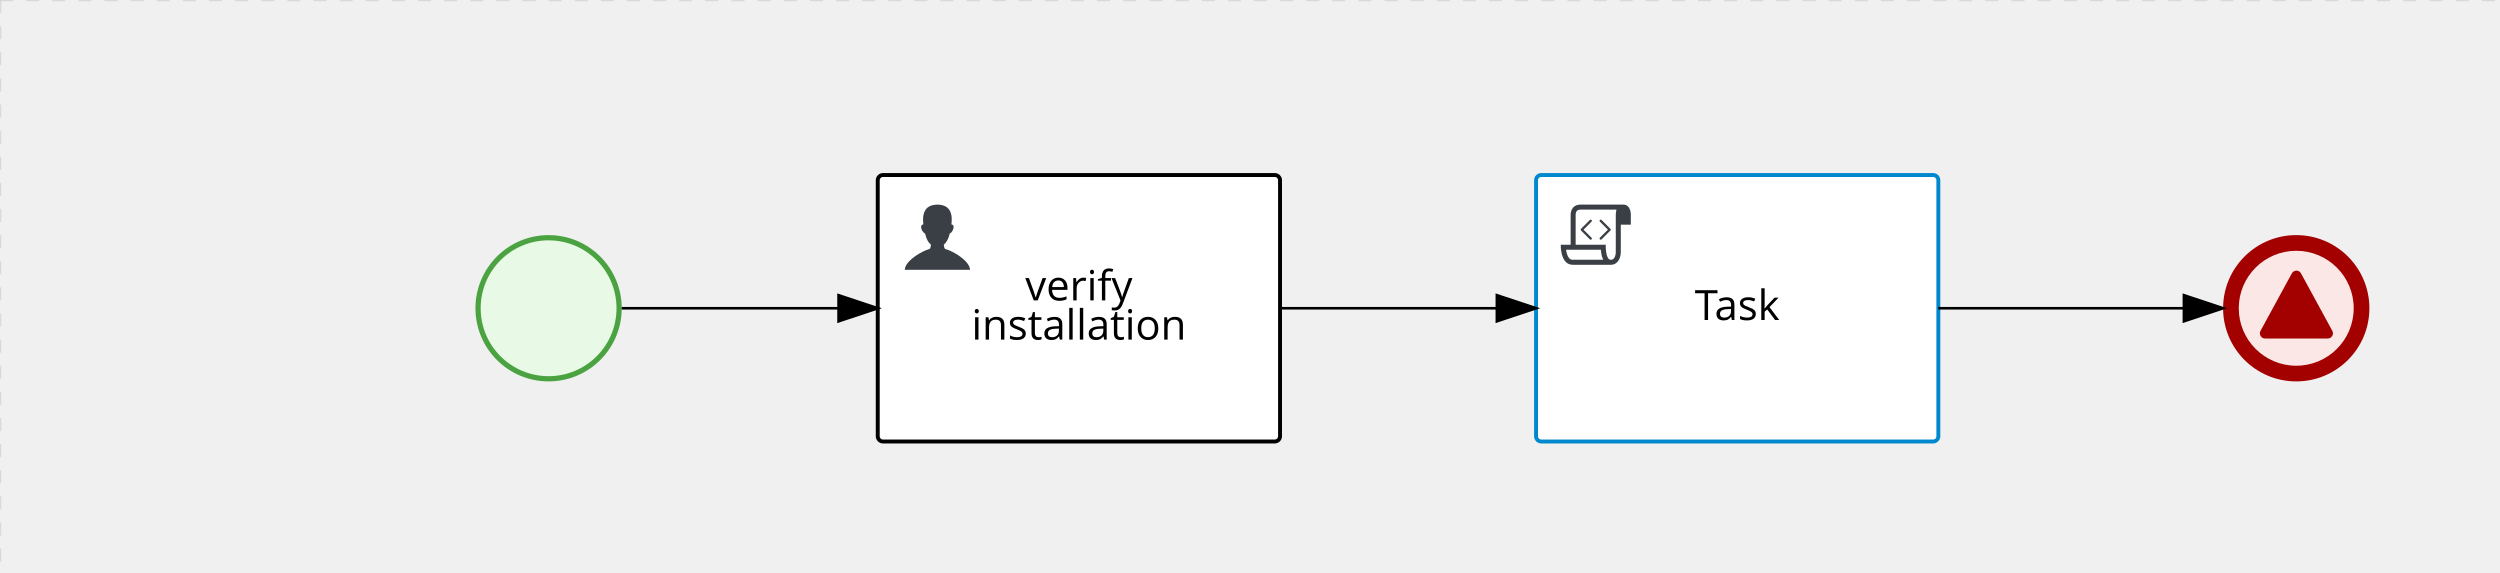
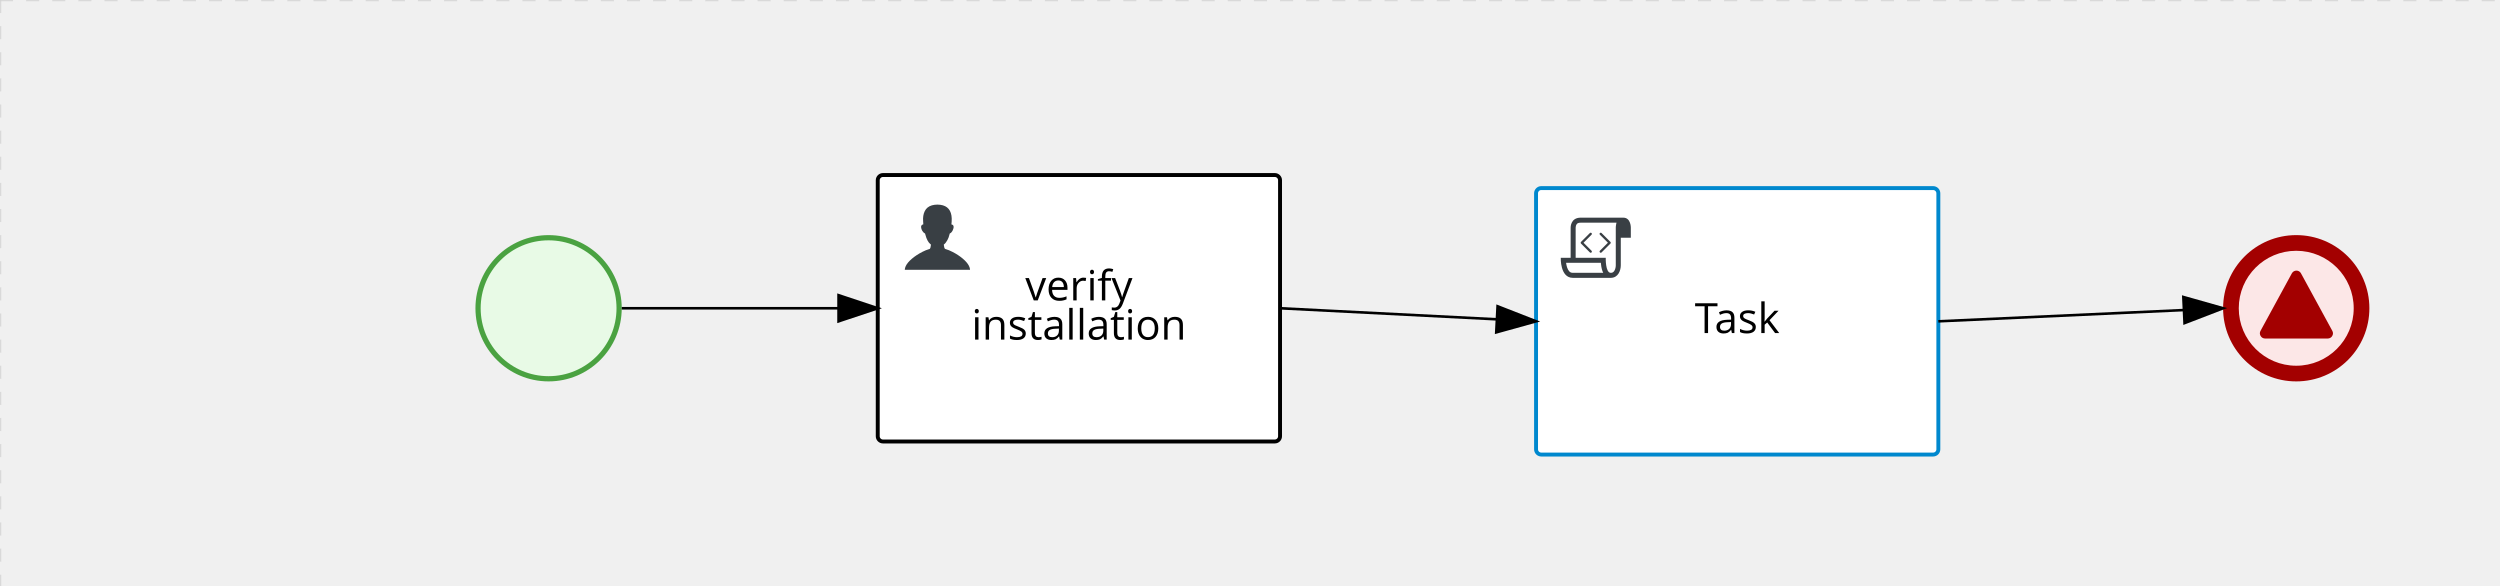
- <svg xmlns="http://www.w3.org/2000/svg" version="1.1" width="957" height="219" viewBox="0 0 957 219">
+ <svg xmlns="http://www.w3.org/2000/svg" version="1.1" width="957" height="224" viewBox="0 0 957 224">
  <defs />
  <g transform="matrix(1,0,0,1,0,0)">
    <g>
      <g>
        <g>
          <path fill="none" stroke="#d3d3d3" paint-order="fill stroke markers" d=" M 0 0 L 1200 0" stroke-miterlimit="10" stroke-opacity="0.8" stroke-dasharray="5" />
        </g>
        <g>
          <path fill="none" stroke="#d3d3d3" paint-order="fill stroke markers" d=" M 0 0 L 0 800" stroke-miterlimit="10" stroke-opacity="0.8" stroke-dasharray="5" />
        </g>
      </g>
      <g id="_077339AC-2750-4EA0-B93E-66126A9A26F8" bpmn2nodeid="_077339AC-2750-4EA0-B93E-66126A9A26F8" transform="matrix(1,0,0,1,182,90)">
        <g>
          <path fill="none" stroke="none" />
        </g>
        <g transform="matrix(0.125,0,0,0.125,0,0)">
          <g transform="matrix(1,0,0,1,0,0)">
            <path fill="#e8fae6" stroke="none" id="_077339AC-2750-4EA0-B93E-66126A9A26F8?shapeType=BACKGROUND" paint-order="stroke fill markers" d=" M 0 0 M 444 224 C 444 263.9 434.2 300.8 414.4 334.5 C 394.7 368.2 368 394.9 334.4 414.5 C 300.8 434.1 263.9 444 224 444 C 184.1 444 147.2 434.2 113.5 414.4 C 79.8 394.7 53.1 368 33.5 334.4 C 13.9 300.8 4 263.9 4 224 C 4 184.1 13.8 147.2 33.6 113.5 C 53.4 79.8 80.1 53.1 113.6 33.5 C 147.1 13.9 184.1 4 224 4 C 263.9 4 300.8 13.8 334.5 33.6 C 368.2 53.4 394.9 80.1 414.5 113.6 C 434.1 147.1 444 184.1 444 224 Z" />
          </g>
          <g>
            <g transform="matrix(1,0,0,1,0,0)">
              <g transform="matrix(1,0,0,1,0,0)">
                <path fill="#4aa241" stroke="none" id="_077339AC-2750-4EA0-B93E-66126A9A26F8?shapeType=BORDER&amp;renderType=FILL" paint-order="stroke fill markers" d=" M 0 0 M 224 0 C 100.3 0 0 100.3 0 224 C 0 347.7 100.3 448 224 448 C 347.7 448 448 347.7 448 224 C 448 100.3 347.7 0 224 0 Z M 0 0 M 224 432 C 109.1 432 16 338.9 16 224 C 16 109.1 109.1 16 224 16 C 338.9 16 432 109.1 432 224 C 432 338.9 338.9 432 224 432 Z" />
              </g>
            </g>
          </g>
        </g>
        <g transform="matrix(1,0,0,1,28,61)" />
      </g>
      <g id="_35B3F656-324A-4CC8-B4A5-04A125E39738" bpmn2nodeid="_35B3F656-324A-4CC8-B4A5-04A125E39738" transform="matrix(1,0,0,1,336,67)">
        <g>
          <path fill="none" stroke="none" />
        </g>
        <g transform="matrix(1,0,0,1,0,0)">
          <path fill="#ffffff" stroke="none" id="_35B3F656-324A-4CC8-B4A5-04A125E39738?shapeType=BACKGROUND" paint-order="stroke fill markers" d=" M 2 0 L 152 0 L 152 0 A 2 2 0 0 1 154 2 L 154 100 L 154 100 A 2 2 0 0 1 152 102 L 2 102 L 2 102 A 2 2 0 0 1 0 100 L 0 2 L 0 2 A 2 2 0 0 1 2 0 Z" />
        </g>
        <g transform="matrix(1,0,0,1,0,0)">
          <path fill="none" stroke="#000000" id="_35B3F656-324A-4CC8-B4A5-04A125E39738?shapeType=BORDER&amp;renderType=STROKE" paint-order="fill stroke markers" d=" M 2 0 L 152 0 L 152 0 A 2 2 0 0 1 154 2 L 154 100 L 154 100 A 2 2 0 0 1 152 102 L 2 102 L 2 102 A 2 2 0 0 1 0 100 L 0 2 L 0 2 A 2 2 0 0 1 2 0 Z" stroke-miterlimit="10" stroke-width="1.5" stroke-dasharray="" />
        </g>
        <g>
          <g transform="matrix(0.06,0,0,0.06,9.4,9.4)">
            <g transform="matrix(1,0,0,1,0,0)">
              <path fill="#393f44" stroke="none" id="_35B3F656-324A-4CC8-B4A5-04A125E39738undefined" paint-order="stroke fill markers" d=" M 0 0 M 16 445.21 C 16 440.869 18.784 431.129 22.001 424.217 C 35.768 394.64 77.283 359.28 129 333.084 C 144.516 325.224 157.347 319.964 167.807 317.174 C 171.932 316.074 175.729 314.414 176.525 313.363 C 178.894 310.234 180.914 302.908 181.727 294.5 L 182.5 286.5 L 178.507 283.455 C 166.303 274.146 154.284 251.678 148.04 226.5 C 145.611 216.707 145.056 215.462 142.984 215.158 C 141.703 214.97 138.083 212.243 134.939 209.099 C 123.233 197.393 116.891 177.376 121.44 166.49 C 123.002 162.751 128.155 159.01 131.75 159.004 C 134.448 159 134.471 158.603 132.914 138.788 C 130.927 113.496 134.279 92.265 143.132 74.076 C 152.232 55.38 167.569 42.882 189.049 36.66 C 210.203 30.532 237.797 30.532 258.951 36.66 C 300.042 48.563 318.958 83.806 314.955 141 C 314.32 150.075 313.624 157.788 313.409 158.14 C 313.194 158.493 314.575 159.073 316.479 159.43 C 328.929 161.766 330.986 177.018 321.496 196.621 C 316.903 206.109 309.357 214.508 304.817 215.185 C 303.023 215.453 302.293 217.146 299.943 226.5 C 296.659 239.567 294.474 245.305 287.948 257.995 C 282.491 268.606 273.035 281.109 268.108 284.229 L 264.871 286.278 L 265.518 292.889 C 266.345 301.33 268.639 309.871 270.877 312.837 C 272.067 314.415 275.002 315.79 280.063 317.139 C 291.069 320.075 303.617 325.274 321 334.102 C 369.815 358.891 410.848 393.758 425.032 422.5 C 429.07 430.682 432 440.232 432 445.21 L 432 448 L 224 448 L 16 448 L 16 445.21 Z" />
            </g>
          </g>
        </g>
        <g transform="matrix(1,0,0,1,4.04,13.68)">
          <g transform="matrix(0.04,0,0,0.04,63.36,69.12)">
            <g transform="matrix(1,0,0,1,0,0)">
              <path fill="none" stroke="none" />
            </g>
            <g transform="matrix(1,0,0,1,0,0)">
              <path fill="none" stroke="none" />
            </g>
          </g>
        </g>
        <g transform="matrix(1,0,0,1,35.89062,36)">
          <text fill="#000000" stroke="none" font-family="Open Sans" font-size="12pt" font-style="normal" font-weight="normal" text-decoration="normal" x="41.109" y="12" text-anchor="middle" dominant-baseline="alphabetic">    verify      </text>
          <text fill="#000000" stroke="none" font-family="Open Sans" font-size="12pt" font-style="normal" font-weight="normal" text-decoration="normal" x="41.109" y="27" text-anchor="middle" dominant-baseline="alphabetic">installation</text>
        </g>
      </g>
      <g id="_F42D318F-D660-4350-8B79-06AA3E48B3A3" bpmn2nodeid="_F42D318F-D660-4350-8B79-06AA3E48B3A3" transform="matrix(1,0,0,1,851,90)">
        <g>
          <path fill="none" stroke="none" />
        </g>
        <g transform="matrix(0.125,0,0,0.125,0,0)">
          <g transform="matrix(1,0,0,1,0,0)">
            <path fill="#fce7e7" stroke="none" id="_F42D318F-D660-4350-8B79-06AA3E48B3A3?shapeType=BACKGROUND" paint-order="stroke fill markers" d=" M 0 0 M 444 224 C 444 263.9 434.2 300.8 414.4 334.5 C 394.7 368.2 368 394.9 334.4 414.5 C 300.8 434.1 263.9 444 224 444 C 184.1 444 147.2 434.2 113.5 414.4 C 79.8 394.7 53.1 368 33.5 334.4 C 13.9 300.8 4 263.9 4 224 C 4 184.1 13.8 147.2 33.6 113.5 C 53.4 79.8 80.1 53.1 113.6 33.5 C 147.1 13.9 184.1 4 224 4 C 263.9 4 300.8 13.8 334.5 33.6 C 368.2 53.4 394.9 80.1 414.5 113.6 C 434.1 147.1 444 184.1 444 224 Z" />
          </g>
          <g>
            <g transform="matrix(1,0,0,1,0,0)">
              <g transform="matrix(1,0,0,1,0,0)">
                <path fill="#a30000" stroke="none" id="_F42D318F-D660-4350-8B79-06AA3E48B3A3?shapeType=BORDER&amp;renderType=FILL" paint-order="stroke fill markers" d=" M 0 0 M 224 0 C 100.3 0 0 100.3 0 224 C 0 347.7 100.3 448 224 448 C 347.7 448 448 347.7 448 224 C 448 100.3 347.7 0 224 0 Z M 0 0 M 224 400 C 126.8 400 48 321.2 48 224 C 48 126.8 126.8 48 224 48 C 321.2 48 400 126.8 400 224 C 400 321.2 321.2 400 224 400 Z" />
              </g>
            </g>
          </g>
          <g>
            <g transform="matrix(1,0,0,1,0,0)">
              <g transform="matrix(1,0,0,1,0,0)">
                <path fill="#a30000" stroke="none" id="_F42D318F-D660-4350-8B79-06AA3E48B3A3undefined" paint-order="stroke fill markers" d=" M 0 0 M 224.6 108.7 C 221.7 108.7 219 109.5 216.5 110.9 C 214 112.3 212.1 114.5 210.6 117 L 114.7 293 C 111.8 298.2 111.9 303.5 114.9 308.8 C 116.3 311.2 118.2 313.2 120.7 314.6 C 123.1 316 125.8 316.7 128.7 316.7 L 320.5 316.7 C 323.4 316.7 325.9 316 328.4 314.6 C 330.9 313.2 332.8 311.3 334.2 308.8 C 337.3 303.6 337.3 298.3 334.4 293 L 238.5 117 C 237.1 114.4 235.2 112.4 232.7 110.9 C 230.2 109.4 227.5 108.7 224.6 108.7 L 224.6 108.7 Z" />
              </g>
            </g>
          </g>
        </g>
        <g transform="matrix(1,0,0,1,28,61)" />
      </g>
      <g id="_CC9370D9-31A7-4B7F-8288-D1BC0EDE5568" bpmn2nodeid="_CC9370D9-31A7-4B7F-8288-D1BC0EDE5568">
        <g>
          <path fill="none" stroke="#000000" paint-order="fill stroke markers" d=" M 238 118 L 321 118" stroke-miterlimit="10" stroke-dasharray="" />
        </g>
        <g transform="matrix(1,0,0,1,238,118)" />
        <g transform="matrix(6.123233995736766e-17,1,-1,6.123233995736766e-17,336,113)">
          <path fill="#000000" stroke="#000000" paint-order="fill stroke markers" d=" M 10 15 L 0 15 L 5 0 Z" stroke-miterlimit="10" stroke-dasharray="" />
        </g>
        <g transform="matrix(1,0,0,1,238,108)" />
      </g>
      <g transform="matrix(1,0,0,1,182,90)" />
      <g transform="matrix(1,0,0,1,336,67)" />
      <g transform="matrix(1,0,0,1,851,90)" />
-       <g id="_733D82BD-031D-49BA-8454-88343CD8F29A" bpmn2nodeid="_733D82BD-031D-49BA-8454-88343CD8F29A" transform="matrix(1,0,0,1,588,67)">
+       <g id="_733D82BD-031D-49BA-8454-88343CD8F29A" bpmn2nodeid="_733D82BD-031D-49BA-8454-88343CD8F29A" transform="matrix(1,0,0,1,588,72)">
        <g>
          <path fill="none" stroke="none" />
        </g>
        <g transform="matrix(1,0,0,1,0,0)">
          <path fill="#ffffff" stroke="none" id="_733D82BD-031D-49BA-8454-88343CD8F29A?shapeType=BACKGROUND" paint-order="stroke fill markers" d=" M 2 0 L 152 0 L 152 0 A 2 2 0 0 1 154 2 L 154 100 L 154 100 A 2 2 0 0 1 152 102 L 2 102 L 2 102 A 2 2 0 0 1 0 100 L 0 2 L 0 2 A 2 2 0 0 1 2 0 Z" />
        </g>
        <g transform="matrix(1,0,0,1,0,0)">
          <path fill="none" stroke="rgb(0,136,206)" id="_733D82BD-031D-49BA-8454-88343CD8F29A?shapeType=BORDER&amp;renderType=STROKE" paint-order="fill stroke markers" d=" M 2 0 L 152 0 L 152 0 A 2 2 0 0 1 154 2 L 154 100 L 154 100 A 2 2 0 0 1 152 102 L 2 102 L 2 102 A 2 2 0 0 1 0 100 L 0 2 L 0 2 A 2 2 0 0 1 2 0 Z" stroke-miterlimit="10" stroke-width="1.5" stroke-dasharray="" />
        </g>
        <g>
          <g transform="matrix(0.06,0,0,0.06,9.4,9.4)">
            <g transform="matrix(1,0,0,1,0,0)">
              <path fill="#393f44" stroke="none" id="_733D82BD-031D-49BA-8454-88343CD8F29Aundefined" paint-order="stroke fill markers" d=" M 0 0 M 197.3 130.2 C 194.4 127.3 189.6 127.3 186.7 130.2 L 130.2 186.7 C 127.3 189.6 127.3 194.4 130.2 197.3 L 186.7 253.8 C 188.1 255.3 190.1 256 192 256 C 193.9 256 195.9 255.3 197.3 253.7 C 200.2 250.8 200.2 246 197.3 243.1 L 146.2 192 L 197.3 140.8 C 200.2 137.9 200.2 133.1 197.3 130.2 Z" />
            </g>
            <g transform="matrix(1,0,0,1,0,0)">
              <path fill="#393f44" stroke="none" id="_733D82BD-031D-49BA-8454-88343CD8F29Aundefined" paint-order="stroke fill markers" d=" M 0 0 M 261.3 130.2 C 258.4 127.3 253.6 127.3 250.7 130.2 C 247.8 133.1 247.8 137.9 250.7 140.8 L 301.8 191.9 L 250.7 243 C 247.8 245.9 247.8 250.7 250.7 253.6 C 252.1 255.3 254.1 256 256 256 C 257.9 256 259.9 255.3 261.3 253.8 L 317.8 197.3 C 320.7 194.4 320.7 189.6 317.8 186.7 L 261.3 130.2 Z" />
            </g>
            <g transform="matrix(1,0,0,1,0,0)">
              <path fill="#393f44" stroke="none" id="_733D82BD-031D-49BA-8454-88343CD8F29Aundefined" paint-order="stroke fill markers" d=" M 0 0 M 400 32 C 400 32 152.8 32 128 32 C 62 32 64 96 64 96 L 64 288 L 1 288 C 1 288 -4 416 78 416 L 320 416 C 368 416 384 368 384 336 C 384 314.2 384 224.4 384 160 L 448 160 L 448 96 C 448 96 449 32 400 32 Z M 0 0 M 78 383.9 C 68.5 383.9 61.6 381.1 55.5 374.9 C 43.4 362.4 37.5 339.6 34.9 320 L 256.9 320 C 257.1 322.7 257.3 325.4 257.6 328.2 C 260 351.6 264.7 370.1 271.9 383.9 L 78 383.9 L 78 383.9 Z M 0 0 M 352 336 C 352 345.9 349.6 360.3 342.9 371 C 337.2 380.1 330.4 384 320 384 C 285 384 288 288 288 288 L 96 288 L 96 96 L 96 95.9 L 96 95.1 C 96 90.6 97.6 78.3 104.7 71.2 C 106.5 69.4 111.9 64 128 64 L 356.5 64 C 354.4 72.8 352.8 81.8 352.2 89.9 C 352.2 90.5 352.1 91.1 352.1 91.7 C 352.1 92 352.1 92.3 352.1 92.6 C 352 94.8 352 96 352 96 L 352 160 L 352 336 Z" />
            </g>
          </g>
        </g>
        <g transform="matrix(1,0,0,1,60.75,43.5)">
          <text fill="#000000" stroke="none" font-family="Open Sans" font-size="12pt" font-style="normal" font-weight="normal" text-decoration="normal" x="16.25" y="12" text-anchor="middle" dominant-baseline="alphabetic">Task</text>
        </g>
      </g>
      <g id="_D52D4E80-2D18-4EAF-86B2-C0A698692834" bpmn2nodeid="_D52D4E80-2D18-4EAF-86B2-C0A698692834">
        <g>
-           <path fill="none" stroke="#000000" paint-order="fill stroke markers" d=" M 742 118 L 836 118" stroke-miterlimit="10" stroke-dasharray="" />
+           <path fill="none" stroke="#000000" paint-order="fill stroke markers" d=" M 742 123 L 836.016 118.687" stroke-miterlimit="10" stroke-dasharray="" />
        </g>
-         <g transform="matrix(1,0,0,1,742,118)" />
-         <g transform="matrix(6.123233995736766e-17,1,-1,6.123233995736766e-17,851,113)">
+         <g transform="matrix(1,0,0,1,742,123)" />
+         <g transform="matrix(0.04582337,0.9989496,-0.9989496,0.04582337,850.7709,113.0053)">
          <path fill="#000000" stroke="#000000" paint-order="fill stroke markers" d=" M 10 15 L 0 15 L 5 0 Z" stroke-miterlimit="10" stroke-dasharray="" />
        </g>
-         <g transform="matrix(1,0,0,1,742,108)" />
+         <g transform="matrix(1,0,0,1,742.4582,110.5105)" />
      </g>
      <g id="_13FB8373-CFA9-416D-8D35-039FD46C62AB" bpmn2nodeid="_13FB8373-CFA9-416D-8D35-039FD46C62AB">
        <g>
-           <path fill="none" stroke="#000000" paint-order="fill stroke markers" d=" M 490 118 L 573 118" stroke-miterlimit="10" stroke-dasharray="" />
+           <path fill="none" stroke="#000000" paint-order="fill stroke markers" d=" M 490 118 L 573.019 122.236" stroke-miterlimit="10" stroke-dasharray="" />
        </g>
        <g transform="matrix(1,0,0,1,490,118)" />
-         <g transform="matrix(6.123233995736766e-17,1,-1,6.123233995736766e-17,588,113)">
+         <g transform="matrix(-0.05095413,0.998701,-0.998701,-0.05095413,588.2548,118.0065)">
          <path fill="#000000" stroke="#000000" paint-order="fill stroke markers" d=" M 10 15 L 0 15 L 5 0 Z" stroke-miterlimit="10" stroke-dasharray="" />
        </g>
-         <g transform="matrix(1,0,0,1,490,108)" />
+         <g transform="matrix(1,0,0,1,490.5095,110.513)" />
      </g>
-       <g transform="matrix(1,0,0,1,588,67)" />
+       <g transform="matrix(1,0,0,1,588,72)" />
    </g>
  </g>
</svg>
